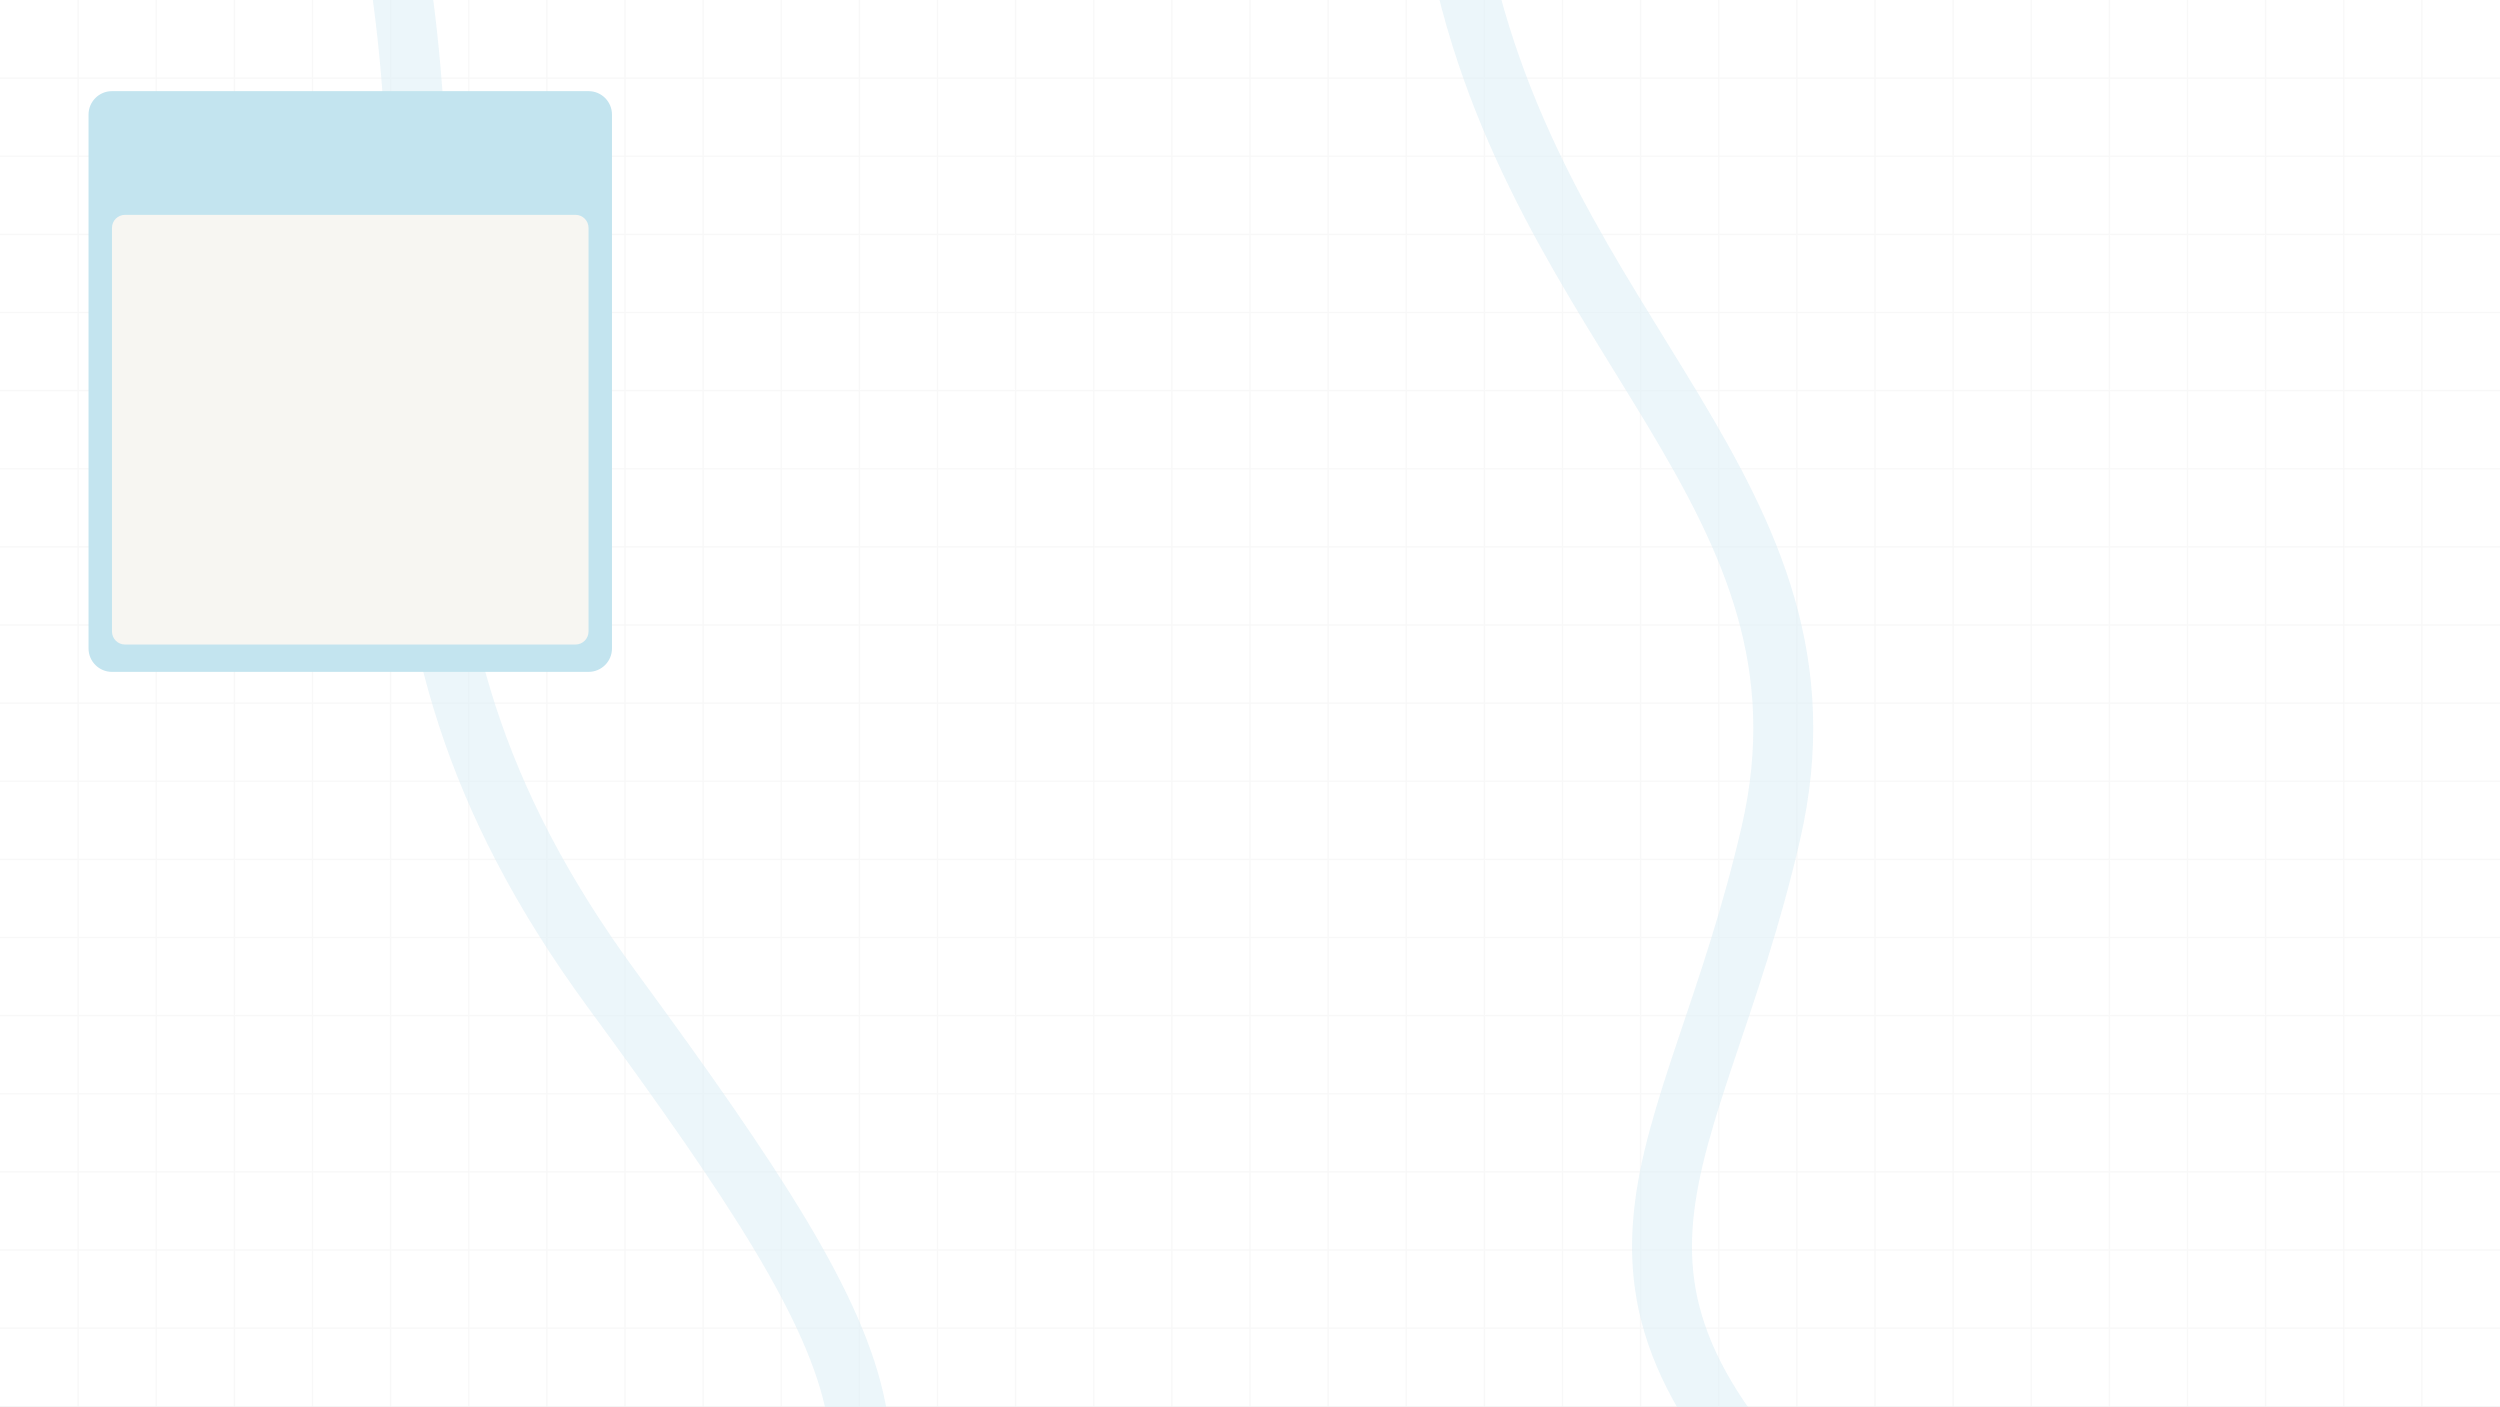
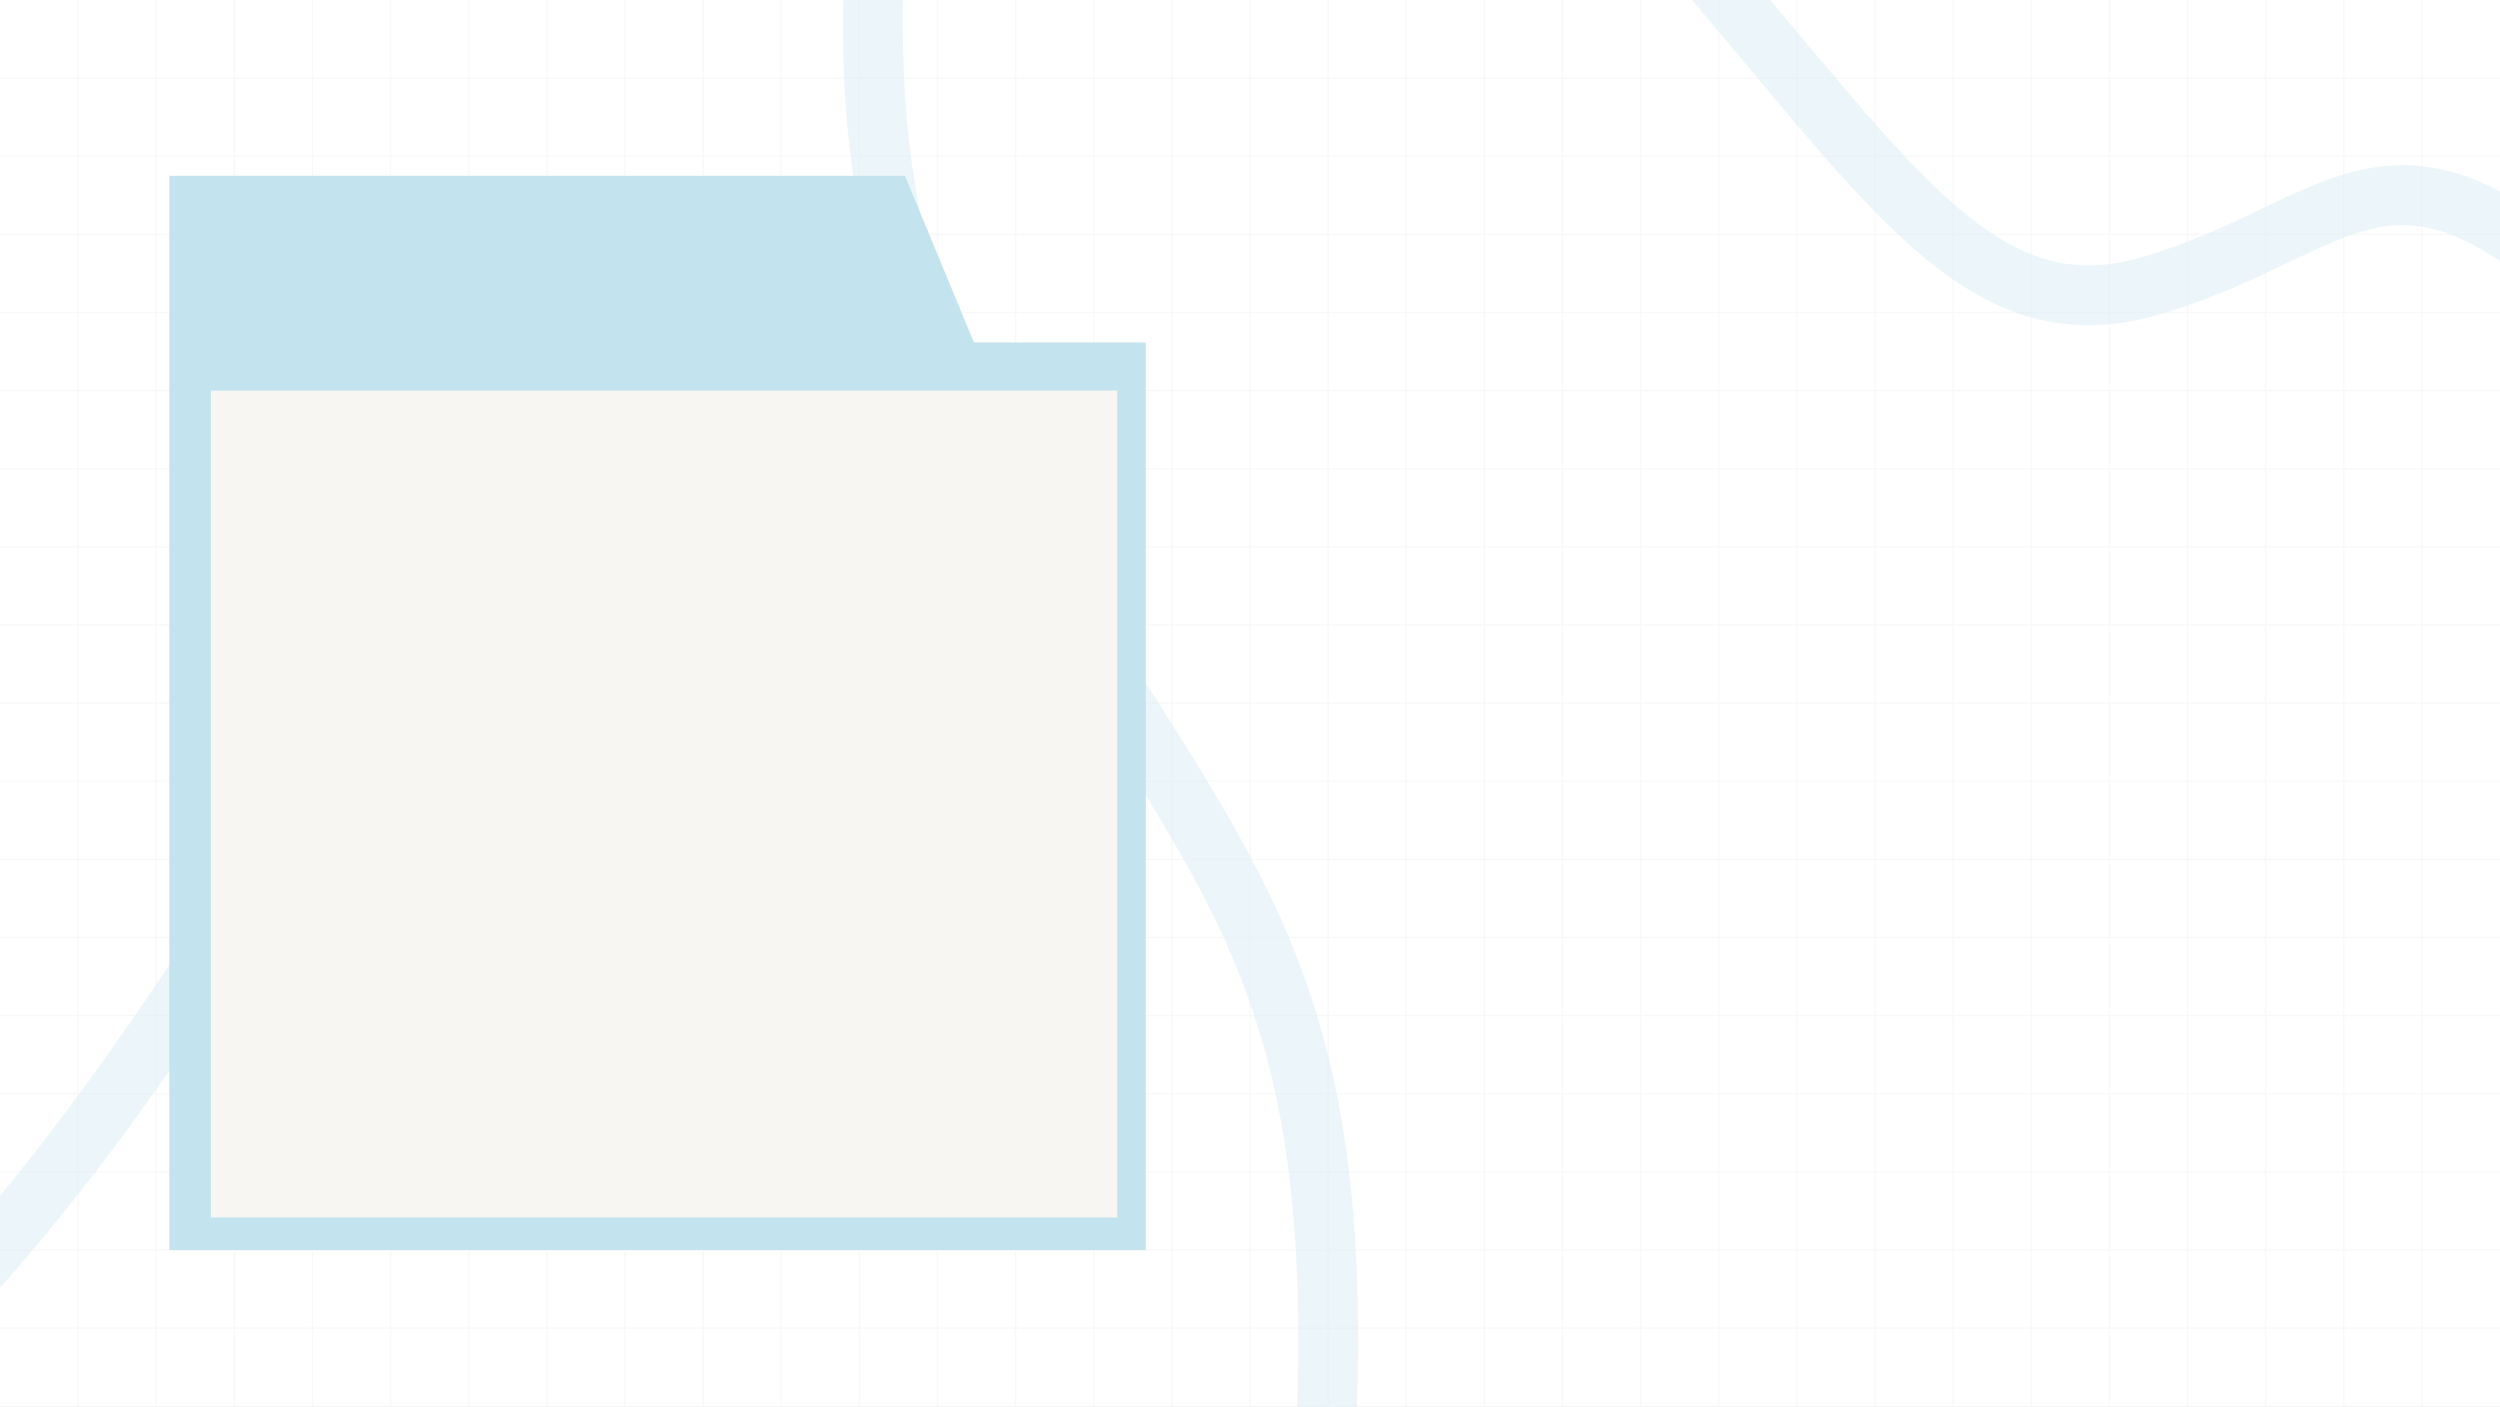
<svg xmlns="http://www.w3.org/2000/svg" width="1920" height="1080" viewBox="0 0 1920 1080" fill="none">
  <rect width="1920" height="1080" fill="#FFFFFF" />
  <g id="grid" opacity="0.08" stroke="#A3A3A3" stroke-width="1">
    <line x1="60.00" y1="0" x2="60.00" y2="1080" />
    <line x1="120.00" y1="0" x2="120.00" y2="1080" />
    <line x1="180.00" y1="0" x2="180.00" y2="1080" />
    <line x1="240.00" y1="0" x2="240.00" y2="1080" />
    <line x1="300.00" y1="0" x2="300.00" y2="1080" />
    <line x1="360.00" y1="0" x2="360.00" y2="1080" />
    <line x1="420.00" y1="0" x2="420.00" y2="1080" />
    <line x1="480.00" y1="0" x2="480.00" y2="1080" />
    <line x1="540.00" y1="0" x2="540.00" y2="1080" />
    <line x1="600.00" y1="0" x2="600.00" y2="1080" />
    <line x1="660.00" y1="0" x2="660.00" y2="1080" />
    <line x1="720.00" y1="0" x2="720.00" y2="1080" />
    <line x1="780.00" y1="0" x2="780.00" y2="1080" />
    <line x1="840.00" y1="0" x2="840.00" y2="1080" />
    <line x1="900.00" y1="0" x2="900.00" y2="1080" />
    <line x1="960.00" y1="0" x2="960.00" y2="1080" />
    <line x1="1020.00" y1="0" x2="1020.00" y2="1080" />
    <line x1="1080.00" y1="0" x2="1080.00" y2="1080" />
    <line x1="1140.00" y1="0" x2="1140.00" y2="1080" />
    <line x1="1200.00" y1="0" x2="1200.00" y2="1080" />
    <line x1="1260.00" y1="0" x2="1260.00" y2="1080" />
    <line x1="1320.00" y1="0" x2="1320.00" y2="1080" />
    <line x1="1380.00" y1="0" x2="1380.00" y2="1080" />
    <line x1="1440.00" y1="0" x2="1440.00" y2="1080" />
    <line x1="1500.00" y1="0" x2="1500.00" y2="1080" />
    <line x1="1560.00" y1="0" x2="1560.00" y2="1080" />
    <line x1="1620.00" y1="0" x2="1620.00" y2="1080" />
    <line x1="1680.00" y1="0" x2="1680.00" y2="1080" />
    <line x1="1740.00" y1="0" x2="1740.00" y2="1080" />
    <line x1="1800.00" y1="0" x2="1800.00" y2="1080" />
    <line x1="1860.00" y1="0" x2="1860.00" y2="1080" />
    <line x1="0" y1="60.00" x2="1920" y2="60.00" />
    <line x1="0" y1="120.00" x2="1920" y2="120.00" />
    <line x1="0" y1="180.00" x2="1920" y2="180.00" />
    <line x1="0" y1="240.00" x2="1920" y2="240.00" />
    <line x1="0" y1="300.00" x2="1920" y2="300.00" />
    <line x1="0" y1="360.00" x2="1920" y2="360.00" />
    <line x1="0" y1="420.00" x2="1920" y2="420.00" />
    <line x1="0" y1="480.00" x2="1920" y2="480.00" />
    <line x1="0" y1="540.00" x2="1920" y2="540.00" />
    <line x1="0" y1="600.00" x2="1920" y2="600.00" />
    <line x1="0" y1="660.00" x2="1920" y2="660.00" />
    <line x1="0" y1="720.00" x2="1920" y2="720.00" />
    <line x1="0" y1="780.00" x2="1920" y2="780.00" />
    <line x1="0" y1="840.00" x2="1920" y2="840.00" />
    <line x1="0" y1="900.00" x2="1920" y2="900.00" />
    <line x1="0" y1="960.00" x2="1920" y2="960.00" />
    <line x1="0" y1="1020.00" x2="1920" y2="1020.00" />
  </g>
  <g opacity="0.55" fill="none" stroke="#DCEEF5" stroke-width="46" stroke-linecap="round">
-     <path d="M300 -60 C 360 260, 250 460, 470 760 S 720 1140, 560 1300" />
-     <path d="M1120 -40 C 1180 260, 1420 380, 1360 640 S 1180 980, 1420 1200" />
+     <path d="M675 -80 C 650 205, 730 330, 850 520 S 1040 805, 1015 1160" />
+     <path d="M1260 -80 C 1440 120, 1510 260, 1650 220 S 1830 90, 1970 210" />
+     <path d="M-90 1050 C 95 870, 180 690, 310 520" />
  </g>
  <g>
-     <rect x="68" y="70" width="402" height="446" rx="18" fill="#C3E4EF" />
-     <rect x="86" y="165" width="366" height="330" rx="10" fill="#F7F6F2" />
+     <path d="M130 135 H695 L748 263 H880 V960 H130 Z" fill="#C3E4EF" />
+     <rect x="162" y="300" width="696" height="635" fill="#F7F6F2" />
  </g>
</svg>
